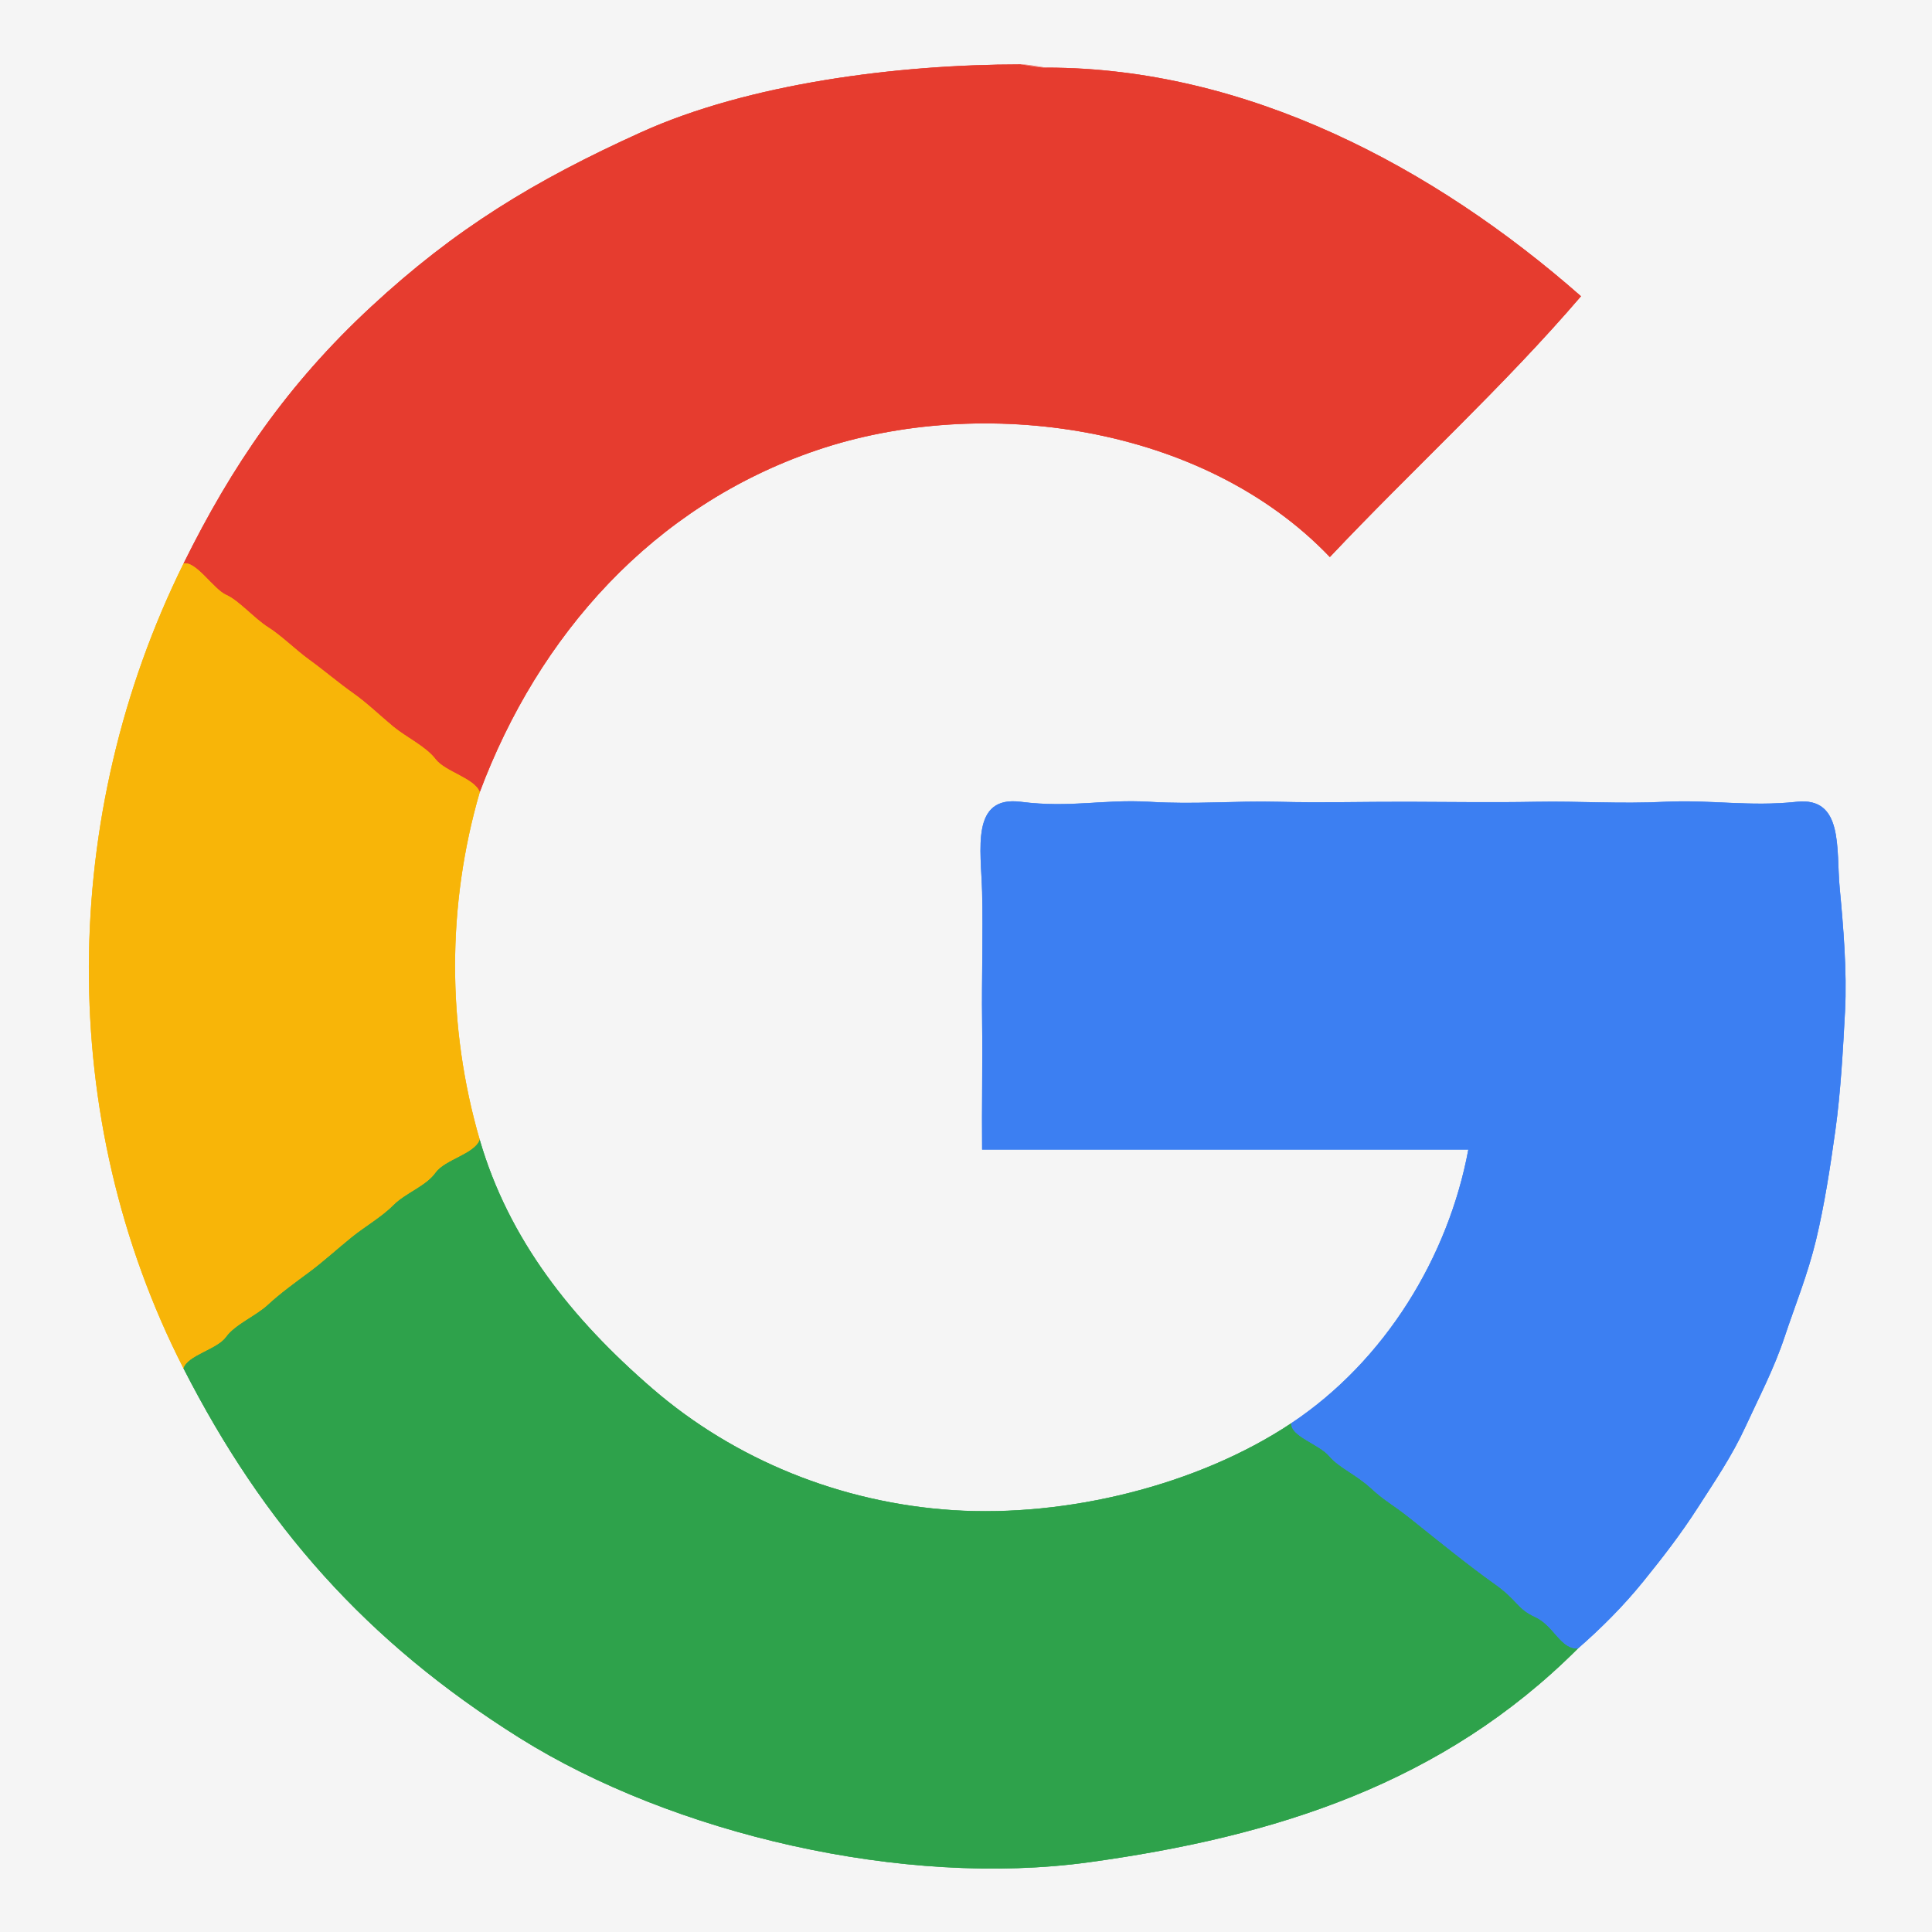
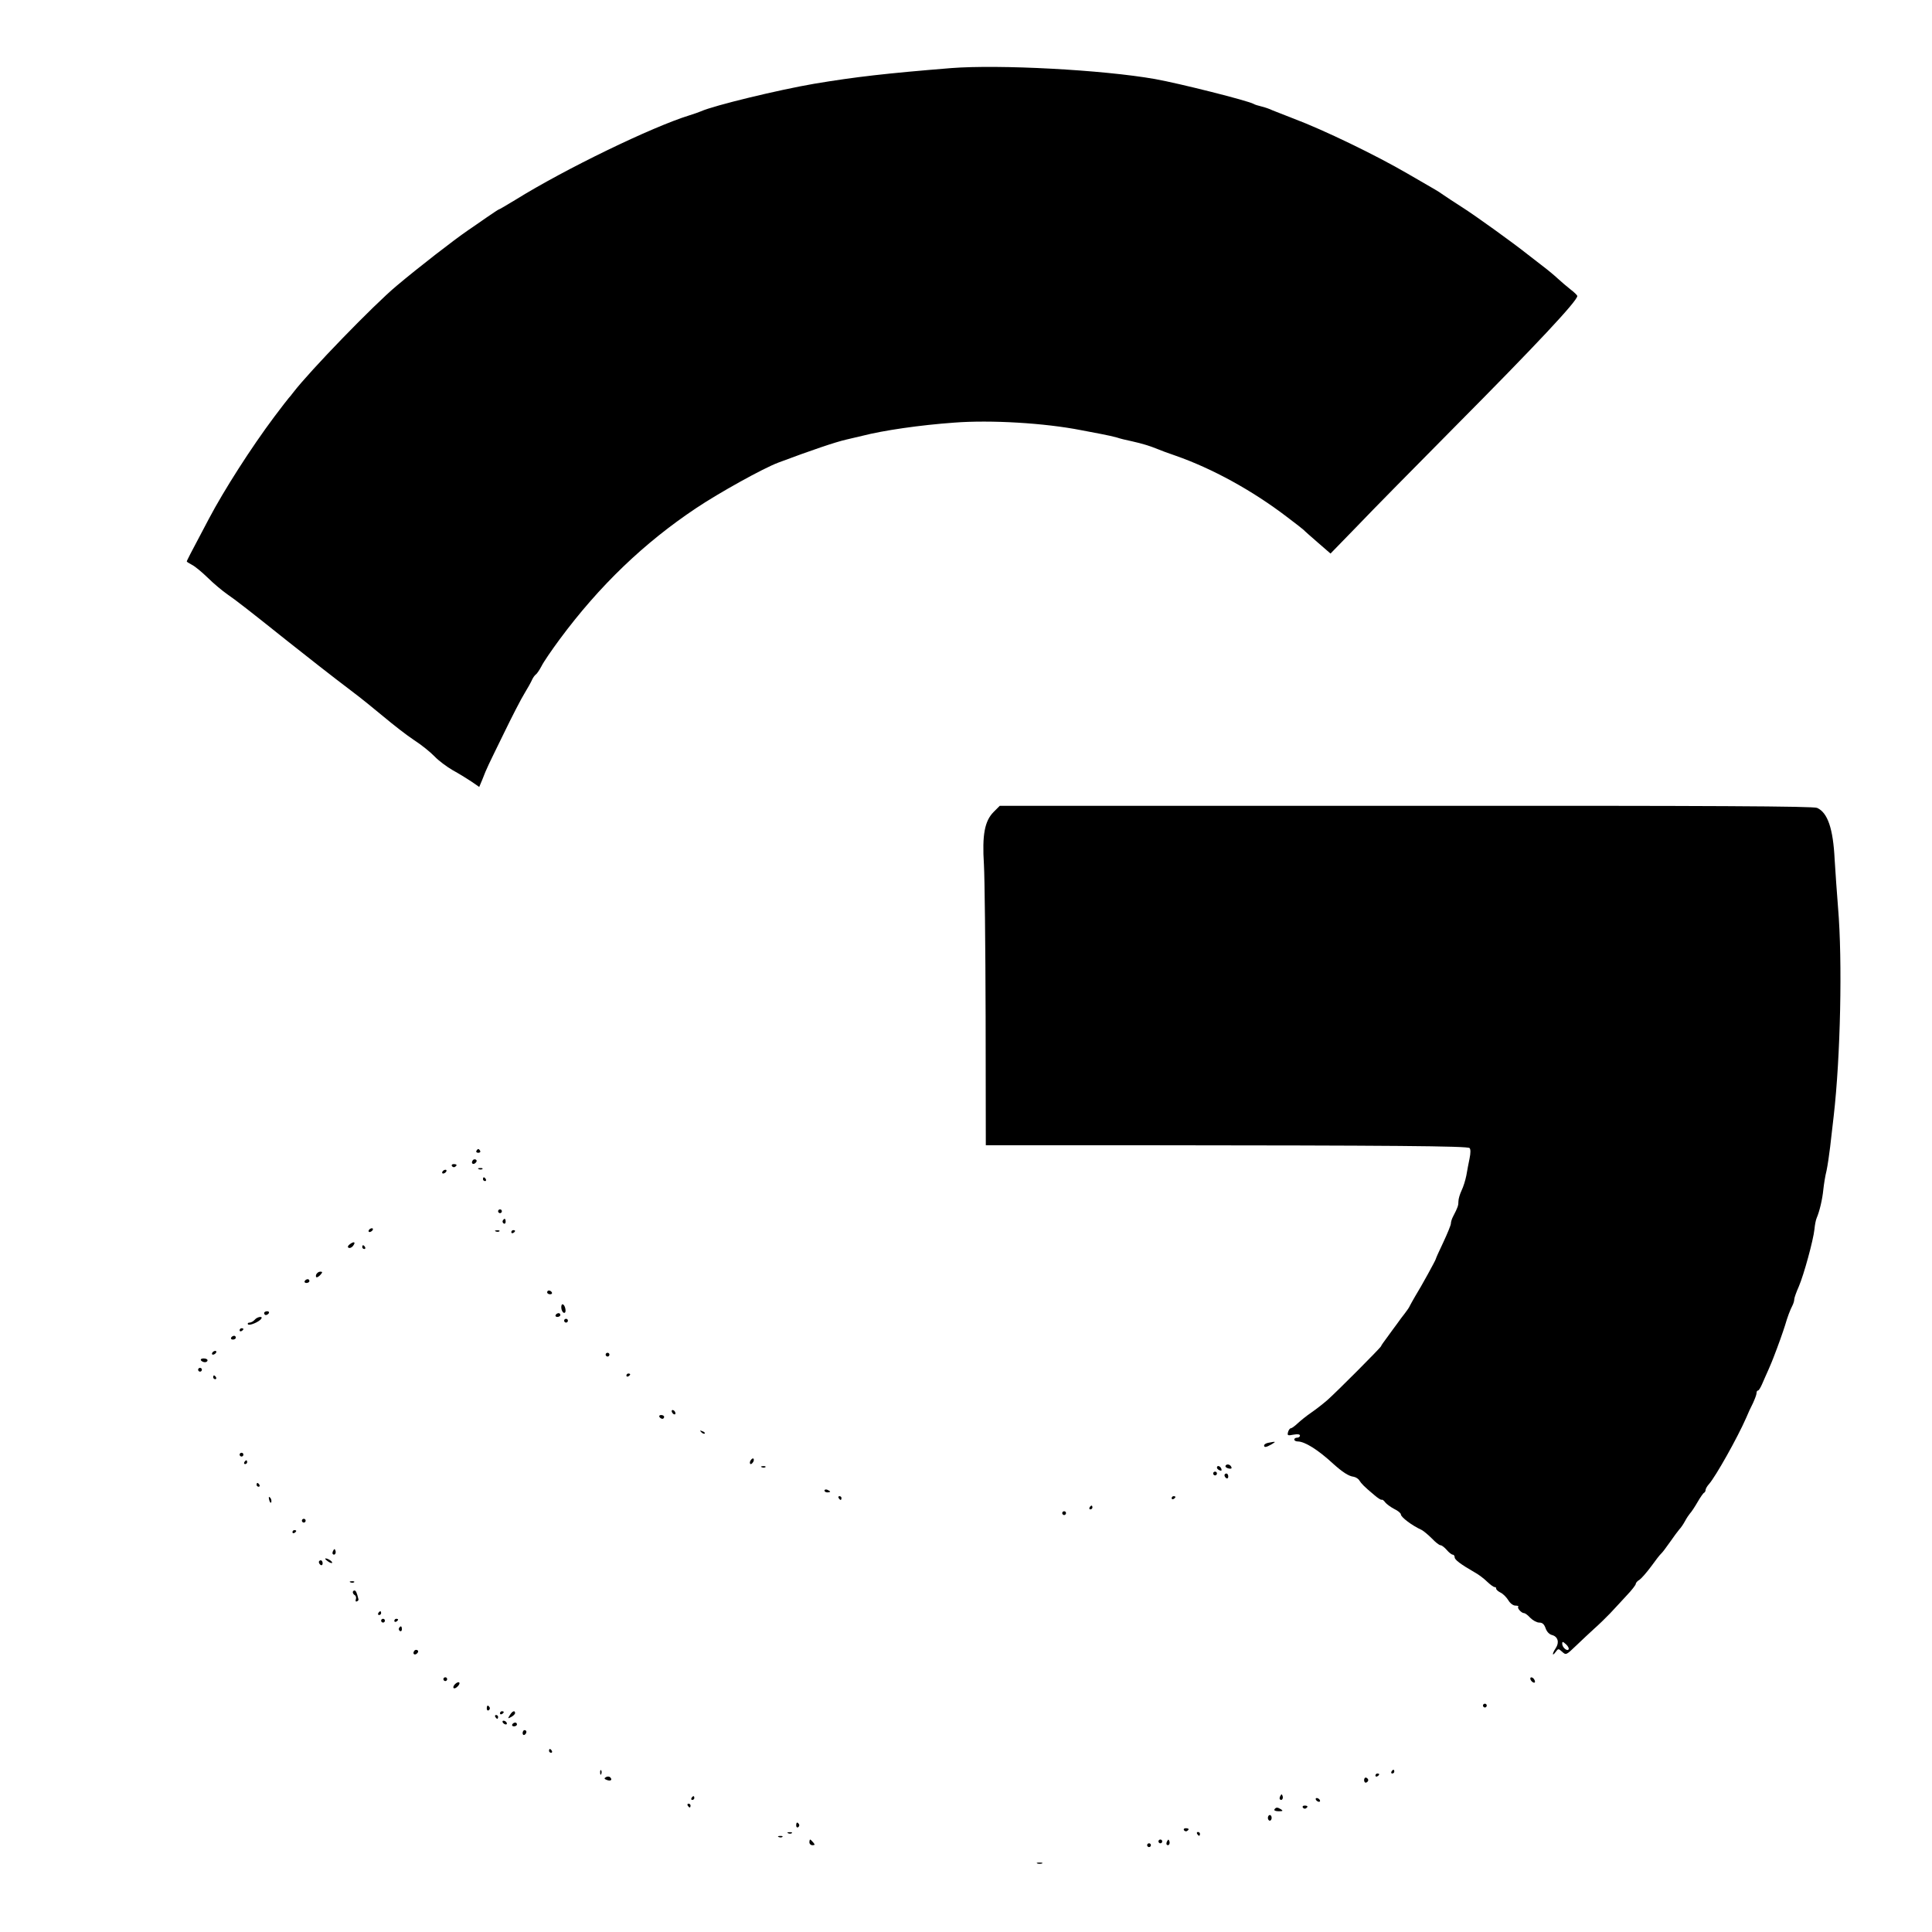
- <svg xmlns="http://www.w3.org/2000/svg" viewBox="0 0 600 600" width="600" height="600">
-   <g fill="None" fill-opacity="0.0" stroke="#F5F5F5" stroke-opacity="1.00" stroke-width="0.3">
-     <path d=" M 0.00 600.00  L 600.00 600.00 L 600.00 0.00 L 0.00 0.00 L 0.00 600.00 M 325.00 21.00  C 387.05 21.00 445.26 51.77 491.00 92.00 C 467.00 120.03 438.64 145.82 413.00 173.00 C 373.59 131.75 304.90 122.46 253.78 139.78 C 202.65 157.09 167.21 197.40 149.00 246.00 C 138.78 281.12 138.77 318.86 149.00 354.00 C 157.96 384.77 177.28 409.36 202.70 431.30 C 228.12 453.24 261.04 466.74 296.01 468.99 C 330.98 471.24 371.80 461.42 401.00 442.00 C 430.20 422.58 449.82 390.25 456.00 357.00 C 405.67 357.00 355.33 357.00 305.00 357.00 C 304.87 343.73 305.17 330.25 305.00 317.00 C 304.83 303.75 305.33 290.18 305.00 277.00 C 304.67 263.82 301.38 247.02 317.00 249.00 C 332.62 250.98 342.62 248.13 357.00 249.00 C 371.38 249.87 383.15 248.66 397.00 249.00 C 410.85 249.34 423.33 248.97 437.00 249.00 C 450.67 249.03 463.28 249.25 477.00 249.00 C 490.72 248.75 502.98 249.71 517.00 249.00 C 531.02 248.29 543.37 250.58 558.00 249.00 C 572.63 247.42 570.20 263.75 571.33 275.67 C 572.46 287.59 573.64 301.81 573.00 314.00 C 572.36 326.19 571.61 339.44 570.00 351.00 C 568.39 362.57 566.59 374.24 564.01 385.01 C 561.43 395.78 557.54 405.24 554.22 415.22 C 550.90 425.20 546.31 433.86 542.08 443.08 C 537.84 452.29 532.54 460.01 527.25 468.25 C 521.95 476.49 516.36 483.71 510.25 491.25 C 504.14 498.79 497.32 505.61 490.00 512.00 C 448.09 553.91 396.01 570.37 338.33 578.33 C 280.65 586.29 209.01 569.60 161.30 539.70 C 113.60 509.79 81.80 473.52 57.00 425.00 C 17.21 347.15 18.38 253.10 57.00 175.00 C 71.98 144.71 89.18 119.41 115.25 95.25 C 141.31 71.09 165.80 56.14 199.08 41.08 C 232.35 26.01 278.42 20.00 317.00 20.00 C 319.77 20.00 322.96 20.80 325.00 21.00 Z" />
-   </g>
-   <g fill="None" fill-opacity="0.0" stroke="#E63C2F" stroke-opacity="1.00" stroke-width="0.3">
-     <path d=" M 57.00 175.00  C 60.85 174.13 66.32 183.03 70.25 184.75 C 74.18 186.48 79.06 192.15 83.23 194.77 C 87.40 197.39 91.85 201.87 96.08 204.92 C 100.31 207.97 105.43 212.31 109.70 215.30 C 113.97 218.30 118.33 222.53 122.25 225.75 C 126.17 228.97 132.25 231.82 135.25 235.75 C 138.24 239.69 147.39 241.66 149.00 246.00 C 167.21 197.40 202.65 157.09 253.78 139.78 C 304.90 122.46 373.59 131.75 413.00 173.00 C 438.64 145.82 467.00 120.03 491.00 92.00 C 445.26 51.77 387.05 21.00 325.00 21.00 C 322.23 21.00 319.04 20.20 317.00 20.00 C 278.42 20.00 232.35 26.01 199.08 41.08 C 165.80 56.14 141.31 71.09 115.25 95.25 C 89.18 119.41 71.98 144.71 57.00 175.00 Z" />
-   </g>
-   <g fill="None" fill-opacity="0.0" stroke="#F1928A" stroke-opacity="1.00" stroke-width="0.3">
-     <path d=" M 325.00 21.00  C 322.96 20.80 319.77 20.00 317.00 20.00 C 319.04 20.20 322.23 21.00 325.00 21.00 Z" />
-   </g>
-   <g fill="None" fill-opacity="0.0" stroke="#F8B508" stroke-opacity="1.00" stroke-width="0.3">
-     <path d=" M 57.00 425.00  C 58.25 420.89 67.44 419.13 70.23 415.23 C 73.02 411.33 79.51 408.70 83.23 405.23 C 86.95 401.76 91.87 398.20 96.08 395.08 C 100.29 391.97 105.15 387.56 109.25 384.25 C 113.35 380.94 118.58 377.95 122.25 374.25 C 125.92 370.54 132.32 368.38 135.25 364.25 C 138.17 360.11 147.35 358.45 149.00 354.00 C 138.77 318.86 138.78 281.12 149.00 246.00 C 147.39 241.66 138.24 239.69 135.25 235.75 C 132.25 231.82 126.17 228.97 122.25 225.75 C 118.33 222.53 113.97 218.30 109.70 215.30 C 105.43 212.31 100.31 207.97 96.08 204.92 C 91.85 201.87 87.40 197.39 83.23 194.77 C 79.06 192.15 74.18 186.48 70.25 184.75 C 66.32 183.03 60.85 174.13 57.00 175.00 C 18.38 253.10 17.21 347.15 57.00 425.00 Z" />
-   </g>
-   <g fill="None" fill-opacity="0.0" stroke="#3C7FF2" stroke-opacity="1.00" stroke-width="0.3">
-     <path d=" M 401.00 442.00  C 400.53 446.02 409.64 448.57 412.75 452.25 C 415.86 455.93 420.89 457.80 425.75 462.25 C 430.61 466.70 431.64 466.56 438.75 472.25 C 445.85 477.95 456.71 486.72 464.08 491.92 C 471.45 497.12 470.94 499.58 476.75 502.25 C 482.57 504.92 484.63 512.32 490.00 512.00 C 497.32 505.61 504.14 498.79 510.25 491.25 C 516.36 483.71 521.95 476.49 527.25 468.25 C 532.54 460.01 537.84 452.29 542.08 443.08 C 546.31 433.86 550.90 425.20 554.22 415.22 C 557.54 405.24 561.43 395.78 564.01 385.01 C 566.59 374.24 568.39 362.57 570.00 351.00 C 571.61 339.44 572.36 326.19 573.00 314.00 C 573.64 301.81 572.46 287.59 571.33 275.67 C 570.20 263.75 572.63 247.42 558.00 249.00 C 543.37 250.58 531.02 248.29 517.00 249.00 C 502.98 249.71 490.72 248.75 477.00 249.00 C 463.28 249.25 450.67 249.03 437.00 249.00 C 423.33 248.97 410.85 249.34 397.00 249.00 C 383.15 248.66 371.38 249.87 357.00 249.00 C 342.62 248.13 332.62 250.98 317.00 249.00 C 301.38 247.02 304.67 263.82 305.00 277.00 C 305.33 290.18 304.83 303.75 305.00 317.00 C 305.17 330.25 304.87 343.73 305.00 357.00 C 355.33 357.00 405.67 357.00 456.00 357.00 C 449.82 390.25 430.20 422.58 401.00 442.00 Z" />
-   </g>
-   <g fill="None" fill-opacity="0.0" stroke="#2EA24B" stroke-opacity="1.00" stroke-width="0.3">
-     <path d=" M 57.00 425.00  C 81.80 473.52 113.60 509.79 161.30 539.70 C 209.01 569.60 280.65 586.29 338.33 578.33 C 396.01 570.37 448.09 553.91 490.00 512.00 C 484.63 512.32 482.57 504.92 476.75 502.25 C 470.94 499.58 471.45 497.12 464.08 491.92 C 456.71 486.72 445.85 477.95 438.75 472.25 C 431.64 466.56 430.61 466.70 425.75 462.25 C 420.89 457.80 415.86 455.93 412.75 452.25 C 409.64 448.57 400.53 446.02 401.00 442.00 C 371.80 461.42 330.98 471.24 296.01 468.99 C 261.04 466.74 228.12 453.24 202.70 431.30 C 177.28 409.36 157.96 384.77 149.00 354.00 C 147.35 358.45 138.17 360.11 135.25 364.25 C 132.32 368.38 125.92 370.54 122.25 374.25 C 118.58 377.95 113.35 380.94 109.25 384.25 C 105.15 387.56 100.29 391.97 96.08 395.08 C 91.87 398.20 86.95 401.76 83.23 405.23 C 79.51 408.70 73.02 411.33 70.23 415.23 C 67.44 419.13 58.25 420.89 57.00 425.00 Z" />
-   </g>
-   <g fill="#F5F5F5" fill-opacity="1.00" stroke="None">
-     <path d=" M 0.00 600.00  L 600.00 600.00 L 600.00 0.00 L 0.00 0.00 L 0.00 600.00 M 325.00 21.00  C 387.05 21.00 445.26 51.77 491.00 92.00 C 467.00 120.03 438.64 145.82 413.00 173.00 C 373.59 131.75 304.90 122.46 253.78 139.78 C 202.65 157.09 167.21 197.40 149.00 246.00 C 138.78 281.12 138.77 318.86 149.00 354.00 C 157.96 384.77 177.28 409.36 202.70 431.30 C 228.12 453.24 261.04 466.74 296.01 468.99 C 330.98 471.24 371.80 461.42 401.00 442.00 C 430.20 422.58 449.82 390.25 456.00 357.00 C 405.67 357.00 355.33 357.00 305.00 357.00 C 304.87 343.73 305.17 330.25 305.00 317.00 C 304.83 303.75 305.33 290.18 305.00 277.00 C 304.67 263.82 301.38 247.02 317.00 249.00 C 332.62 250.98 342.62 248.13 357.00 249.00 C 371.38 249.87 383.15 248.66 397.00 249.00 C 410.85 249.34 423.33 248.97 437.00 249.00 C 450.67 249.03 463.28 249.25 477.00 249.00 C 490.72 248.75 502.98 249.71 517.00 249.00 C 531.02 248.29 543.37 250.58 558.00 249.00 C 572.63 247.42 570.20 263.75 571.33 275.67 C 572.46 287.59 573.64 301.81 573.00 314.00 C 572.36 326.19 571.61 339.44 570.00 351.00 C 568.39 362.57 566.59 374.24 564.01 385.01 C 561.43 395.78 557.54 405.24 554.22 415.22 C 550.90 425.20 546.31 433.86 542.08 443.08 C 537.84 452.29 532.54 460.01 527.25 468.25 C 521.95 476.49 516.36 483.71 510.25 491.25 C 504.14 498.79 497.32 505.61 490.00 512.00 C 448.09 553.91 396.01 570.37 338.33 578.33 C 280.65 586.29 209.01 569.60 161.30 539.70 C 113.60 509.79 81.80 473.52 57.00 425.00 C 17.21 347.15 18.38 253.10 57.00 175.00 C 71.98 144.71 89.18 119.41 115.25 95.25 C 141.31 71.09 165.80 56.14 199.08 41.08 C 232.35 26.01 278.42 20.00 317.00 20.00 C 319.77 20.00 322.96 20.80 325.00 21.00 Z" />
-   </g>
-   <g fill="#E63C2F" fill-opacity="1.00" stroke="None">
-     <path d=" M 57.00 175.00  C 60.85 174.13 66.32 183.03 70.25 184.75 C 74.18 186.48 79.06 192.15 83.23 194.77 C 87.40 197.39 91.85 201.87 96.08 204.92 C 100.31 207.97 105.43 212.31 109.70 215.30 C 113.97 218.30 118.33 222.53 122.25 225.75 C 126.17 228.97 132.25 231.82 135.25 235.75 C 138.24 239.69 147.39 241.66 149.00 246.00 C 167.21 197.40 202.65 157.09 253.78 139.78 C 304.90 122.46 373.59 131.75 413.00 173.00 C 438.64 145.82 467.00 120.03 491.00 92.00 C 445.26 51.77 387.05 21.00 325.00 21.00 C 322.23 21.00 319.04 20.20 317.00 20.00 C 278.42 20.00 232.35 26.01 199.08 41.08 C 165.80 56.14 141.31 71.09 115.25 95.25 C 89.18 119.41 71.98 144.71 57.00 175.00 Z" />
-   </g>
-   <g fill="#F1928A" fill-opacity="1.00" stroke="None">
-     <path d=" M 325.00 21.00  C 322.96 20.80 319.77 20.00 317.00 20.00 C 319.04 20.20 322.23 21.00 325.00 21.00 Z" />
-   </g>
-   <g fill="#F8B508" fill-opacity="1.00" stroke="None">
-     <path d=" M 57.00 425.00  C 58.25 420.89 67.44 419.13 70.23 415.23 C 73.02 411.33 79.51 408.70 83.23 405.23 C 86.95 401.76 91.87 398.20 96.08 395.08 C 100.29 391.97 105.15 387.56 109.25 384.25 C 113.35 380.94 118.58 377.95 122.25 374.25 C 125.92 370.54 132.32 368.38 135.25 364.25 C 138.17 360.11 147.35 358.45 149.00 354.00 C 138.77 318.86 138.78 281.12 149.00 246.00 C 147.39 241.66 138.24 239.69 135.25 235.75 C 132.25 231.82 126.17 228.97 122.25 225.75 C 118.33 222.53 113.97 218.30 109.70 215.30 C 105.43 212.31 100.31 207.97 96.08 204.92 C 91.85 201.87 87.40 197.39 83.23 194.77 C 79.06 192.15 74.18 186.48 70.25 184.75 C 66.32 183.03 60.85 174.13 57.00 175.00 C 18.38 253.10 17.21 347.15 57.00 425.00 Z" />
-   </g>
-   <g fill="#3C7FF2" fill-opacity="1.00" stroke="None">
-     <path d=" M 401.00 442.00  C 400.53 446.02 409.64 448.57 412.75 452.25 C 415.86 455.93 420.89 457.80 425.75 462.25 C 430.61 466.70 431.64 466.56 438.75 472.25 C 445.85 477.95 456.71 486.72 464.08 491.92 C 471.45 497.12 470.94 499.58 476.75 502.25 C 482.57 504.92 484.63 512.32 490.00 512.00 C 497.32 505.61 504.14 498.79 510.25 491.25 C 516.36 483.71 521.95 476.49 527.25 468.25 C 532.54 460.01 537.84 452.29 542.08 443.08 C 546.31 433.86 550.90 425.20 554.22 415.22 C 557.54 405.24 561.43 395.78 564.01 385.01 C 566.59 374.24 568.39 362.57 570.00 351.00 C 571.61 339.44 572.36 326.19 573.00 314.00 C 573.64 301.81 572.46 287.59 571.33 275.67 C 570.20 263.75 572.63 247.42 558.00 249.00 C 543.37 250.58 531.02 248.29 517.00 249.00 C 502.98 249.71 490.72 248.75 477.00 249.00 C 463.28 249.25 450.67 249.03 437.00 249.00 C 423.33 248.97 410.85 249.34 397.00 249.00 C 383.15 248.66 371.38 249.87 357.00 249.00 C 342.62 248.13 332.62 250.98 317.00 249.00 C 301.38 247.02 304.67 263.82 305.00 277.00 C 305.33 290.18 304.83 303.75 305.00 317.00 C 305.17 330.25 304.87 343.73 305.00 357.00 C 355.33 357.00 405.67 357.00 456.00 357.00 C 449.82 390.25 430.20 422.58 401.00 442.00 Z" />
-   </g>
-   <g fill="#2EA24B" fill-opacity="1.00" stroke="None">
-     <path d=" M 57.00 425.00  C 81.80 473.52 113.60 509.79 161.30 539.70 C 209.01 569.60 280.65 586.29 338.33 578.33 C 396.01 570.37 448.09 553.91 490.00 512.00 C 484.63 512.32 482.57 504.92 476.75 502.25 C 470.94 499.58 471.45 497.12 464.08 491.92 C 456.71 486.72 445.85 477.95 438.75 472.25 C 431.64 466.56 430.61 466.70 425.75 462.25 C 420.89 457.80 415.86 455.93 412.75 452.25 C 409.64 448.57 400.53 446.02 401.00 442.00 C 371.80 461.42 330.98 471.24 296.01 468.99 C 261.04 466.74 228.12 453.24 202.70 431.30 C 177.28 409.36 157.96 384.77 149.00 354.00 C 147.35 358.45 138.17 360.11 135.25 364.25 C 132.32 368.38 125.92 370.54 122.25 374.25 C 118.58 377.95 113.35 380.94 109.25 384.25 C 105.15 387.56 100.29 391.97 96.08 395.08 C 91.87 398.20 86.95 401.76 83.23 405.23 C 79.51 408.70 73.02 411.33 70.23 415.23 C 67.44 419.13 58.25 420.89 57.00 425.00 Z" />
+ <svg xmlns="http://www.w3.org/2000/svg" version="1.0" width="1024pt" height="1024pt" viewBox="0 0 1024 1024" preserveAspectRatio="xMidYMid meet">
+   <g transform="translate(0,1024) scale(0.1,-0.1)" fill="#000000" stroke="none">
+     <path d="M5040 9879 c-344 -28 -503 -46 -725 -83 -187 -32 -531 -115 -600 -146 -11 -5 -38 -14 -60 -21 -198 -61 -659 -284 -923 -448 -46 -28 -85 -51 -88 -51 -2 0 -32 -20 -67 -44 -34 -24 -78 -54 -97 -67 -77 -53 -259 -194 -378 -294 -122 -102 -459 -450 -546 -563 -11 -15 -23 -29 -26 -32 -3 -3 -38 -48 -77 -100 -122 -163 -266 -388 -346 -540 -102 -192 -117 -222 -117 -226 0 -2 13 -10 28 -18 16 -8 53 -39 83 -68 30 -30 77 -69 104 -88 44 -30 116 -86 320 -249 93 -74 241 -190 335 -261 47 -35 126 -99 175 -140 50 -42 122 -98 160 -123 39 -25 87 -64 109 -87 21 -22 64 -54 95 -72 31 -17 75 -44 99 -60 l42 -29 16 38 c25 65 30 73 113 243 44 91 94 188 111 215 17 28 35 60 40 72 5 11 14 24 20 28 5 3 19 23 30 44 10 21 54 85 96 142 211 285 448 512 724 696 121 81 355 211 435 241 176 66 303 109 360 122 22 5 60 14 85 20 113 29 306 57 487 70 194 15 480 -2 673 -40 25 -5 72 -14 105 -20 33 -6 71 -15 85 -19 14 -5 50 -14 80 -20 54 -12 96 -25 135 -41 11 -5 54 -21 95 -35 195 -68 408 -185 590 -324 47 -35 87 -67 90 -70 3 -4 36 -33 74 -66 l68 -59 142 146 c77 81 310 317 516 525 434 437 650 668 650 694 0 4 -16 20 -36 35 -20 16 -51 42 -68 58 -17 16 -53 46 -81 67 -27 21 -63 49 -80 62 -78 62 -274 203 -343 247 -42 27 -88 57 -102 67 -14 10 -34 23 -45 29 -11 6 -76 44 -145 84 -170 99 -446 232 -600 290 -47 18 -98 38 -115 45 -16 8 -43 17 -60 21 -16 4 -34 9 -40 13 -29 17 -394 109 -523 132 -278 49 -826 78 -1082 58z" />
+     <path d="M5266 5936 c-47 -48 -61 -120 -51 -278 4 -68 8 -430 9 -806 l1 -682 830 0 c1325 -1 1723 -4 1734 -15 6 -6 6 -26 0 -55 -5 -25 -13 -65 -17 -90 -5 -25 -16 -61 -25 -79 -9 -19 -17 -45 -17 -58 0 -22 -3 -32 -28 -80 -7 -13 -12 -29 -12 -38 0 -8 -18 -52 -40 -99 -22 -46 -40 -86 -40 -89 0 -5 -76 -144 -109 -197 -11 -19 -24 -42 -28 -50 -3 -8 -16 -27 -27 -41 -12 -15 -30 -39 -41 -55 -11 -15 -35 -47 -52 -71 -18 -24 -33 -45 -33 -48 0 -6 -235 -242 -285 -286 -22 -19 -60 -49 -85 -66 -25 -17 -57 -43 -72 -57 -15 -14 -31 -26 -36 -26 -5 0 -12 -9 -15 -20 -5 -19 -2 -20 29 -14 22 4 34 2 34 -5 0 -6 -7 -11 -15 -11 -8 0 -15 -4 -15 -10 0 -5 8 -10 18 -10 38 0 109 -45 189 -119 48 -43 81 -65 107 -68 12 -2 26 -11 31 -20 11 -17 25 -32 79 -77 18 -16 36 -27 39 -25 4 2 12 -4 19 -14 7 -9 29 -25 48 -35 19 -9 35 -22 35 -29 0 -14 59 -59 110 -82 11 -6 35 -26 54 -45 19 -20 39 -36 46 -36 6 0 21 -11 33 -25 12 -14 26 -25 32 -25 5 0 10 -6 10 -14 0 -13 30 -36 108 -81 20 -11 49 -33 66 -50 17 -16 34 -28 39 -27 4 1 7 -3 7 -8 0 -6 11 -15 23 -21 13 -6 31 -24 41 -40 10 -17 26 -29 38 -29 12 0 19 -3 15 -6 -7 -7 17 -34 31 -34 6 0 20 -11 33 -25 13 -13 34 -25 47 -25 17 0 26 -8 34 -30 6 -18 19 -32 34 -36 31 -8 40 -39 20 -69 -20 -30 -20 -47 -1 -21 14 19 15 19 35 1 20 -18 21 -18 73 32 29 28 72 68 96 90 24 21 62 58 85 82 23 24 62 67 88 95 27 28 48 56 48 61 0 6 9 16 20 22 10 7 38 39 61 70 23 32 47 63 53 68 7 6 27 33 46 60 19 28 42 58 50 68 9 9 23 30 31 45 8 15 20 33 26 40 7 7 25 34 40 60 15 26 31 49 35 50 4 2 8 9 8 15 0 6 8 20 18 31 36 41 151 246 197 351 9 22 25 57 36 78 10 22 19 45 19 53 0 8 3 14 8 14 4 0 13 15 21 33 7 17 23 52 34 77 11 25 23 54 27 65 25 64 50 135 61 170 13 45 27 82 40 107 5 10 9 24 9 32 0 7 11 38 24 67 27 63 77 246 83 304 2 22 7 49 12 60 15 35 30 98 35 150 3 28 10 73 17 100 6 28 14 84 19 125 5 41 13 116 19 165 36 313 47 822 23 1105 -6 74 -14 189 -18 255 -8 163 -37 248 -93 273 -20 9 -540 12 -2179 11 l-2153 0 -33 -33z m3048 -4438 c-8 -12 -34 11 -34 30 0 13 3 12 20 -3 11 -10 17 -22 14 -27z" />
+     <path d="M2525 4140 c-3 -5 1 -10 10 -10 9 0 13 5 10 10 -3 6 -8 10 -10 10 -2 0 -7 -4 -10 -10z" />
+     <path d="M2505 4089 c-10 -15 3 -25 16 -12 7 7 7 13 1 17 -6 3 -14 1 -17 -5z" />
+     <path d="M2395 4060 c4 -6 11 -8 16 -5 14 9 11 15 -7 15 -8 0 -12 -5 -9 -10z" />
+     <path d="M2538 4043 c7 -3 16 -2 19 1 4 3 -2 6 -13 5 -11 0 -14 -3 -6 -6z" />
+     <path d="M2345 4030 c-3 -5 -2 -10 4 -10 5 0 13 5 16 10 3 6 2 10 -4 10 -5 0 -13 -4 -16 -10z" />
+     <path d="M2560 3990 c0 -5 5 -10 11 -10 5 0 7 5 4 10 -3 6 -8 10 -11 10 -2 0 -4 -4 -4 -10z" />
+     <path d="M2640 3820 c0 -5 5 -10 10 -10 6 0 10 5 10 10 0 6 -4 10 -10 10 -5 0 -10 -4 -10 -10z" />
+     <path d="M2665 3771 c-3 -5 -1 -12 5 -16 5 -3 10 1 10 9 0 18 -6 21 -15 7z" />
+     <path d="M1955 3720 c-3 -5 -2 -10 4 -10 5 0 13 5 16 10 3 6 2 10 -4 10 -5 0 -13 -4 -16 -10z" />
+     <path d="M2628 3713 c7 -3 16 -2 19 1 4 3 -2 6 -13 5 -11 0 -14 -3 -6 -6z" />
+     <path d="M2710 3709 c0 -5 5 -7 10 -4 6 3 10 8 10 11 0 2 -4 4 -10 4 -5 0 -10 -5 -10 -11z" />
+     <path d="M1855 3646 c-11 -8 -14 -15 -8 -19 6 -4 16 0 23 8 17 21 8 28 -15 11z" />
+     <path d="M1920 3630 c0 -5 5 -10 11 -10 5 0 7 5 4 10 -3 6 -8 10 -11 10 -2 0 -4 -4 -4 -10z" />
+     <path d="M1676 3485 c-3 -8 -2 -15 3 -15 5 0 14 7 21 15 10 12 10 15 -3 15 -8 0 -17 -7 -21 -15z" />
+     <path d="M1615 3450 c-3 -5 1 -10 9 -10 9 0 16 5 16 10 0 6 -4 10 -9 10 -6 0 -13 -4 -16 -10z" />
+     <path d="M2900 3390 c0 -5 7 -10 16 -10 8 0 12 5 9 10 -3 6 -10 10 -16 10 -5 0 -9 -4 -9 -10z" />
+     <path d="M2975 3308 c1 -12 7 -24 13 -26 8 -2 11 5 9 19 -5 30 -24 36 -22 7z" />
+     <path d="M1400 3280 c0 -5 4 -10 9 -10 6 0 13 5 16 10 3 6 -1 10 -9 10 -9 0 -16 -4 -16 -10z" />
+     <path d="M2945 3270 c-3 -5 1 -10 9 -10 9 0 16 5 16 10 0 6 -4 10 -9 10 -6 0 -13 -4 -16 -10z" />
+     <path d="M1350 3245 c-7 -8 -19 -15 -27 -15 -8 0 -12 -4 -9 -9 6 -10 61 13 71 30 10 15 -22 10 -35 -6z" />
+     <path d="M2990 3240 c0 -5 5 -10 10 -10 6 0 10 5 10 10 0 6 -4 10 -10 10 -5 0 -10 -4 -10 -10z" />
+     <path d="M1270 3189 c0 -5 5 -7 10 -4 6 3 10 8 10 11 0 2 -4 4 -10 4 -5 0 -10 -5 -10 -11z" />
+     <path d="M1225 3150 c-3 -5 1 -10 9 -10 9 0 16 5 16 10 0 6 -4 10 -9 10 -6 0 -13 -4 -16 -10z" />
+     <path d="M1125 3070 c-3 -5 -2 -10 4 -10 5 0 13 5 16 10 3 6 2 10 -4 10 -5 0 -13 -4 -16 -10z" />
+     <path d="M3210 3060 c0 -5 5 -10 10 -10 6 0 10 5 10 10 0 6 -4 10 -10 10 -5 0 -10 -4 -10 -10z" />
+     <path d="M1065 3030 c3 -5 13 -10 21 -10 8 0 14 5 14 10 0 6 -9 10 -21 10 -11 0 -17 -4 -14 -10z" />
+     <path d="M1050 2980 c0 -5 5 -10 10 -10 6 0 10 5 10 10 0 6 -4 10 -10 10 -5 0 -10 -4 -10 -10z" />
+     <path d="M3320 2949 c0 -5 5 -7 10 -4 6 3 10 8 10 11 0 2 -4 4 -10 4 -5 0 -10 -5 -10 -11z" />
+     <path d="M1130 2940 c0 -5 5 -10 11 -10 5 0 7 5 4 10 -3 6 -8 10 -11 10 -2 0 -4 -4 -4 -10z" />
+     <path d="M3560 2761 c0 -5 5 -13 10 -16 6 -3 10 -2 10 4 0 5 -4 13 -10 16 -5 3 -10 2 -10 -4z" />
+     <path d="M3495 2730 c3 -5 10 -10 16 -10 5 0 9 5 9 10 0 6 -7 10 -16 10 -8 0 -12 -4 -9 -10z" />
+     <path d="M3717 2649 c7 -7 15 -10 18 -7 3 3 -2 9 -12 12 -14 6 -15 5 -6 -5z" />
+     <path d="M6723 2593 c-13 -2 -23 -9 -23 -14 0 -12 10 -11 40 6 25 15 23 16 -17 8z" />
+     <path d="M1270 2530 c0 -5 5 -10 10 -10 6 0 10 5 10 10 0 6 -4 10 -10 10 -5 0 -10 -4 -10 -10z" />
+     <path d="M3976 2495 c-3 -8 -1 -15 3 -15 5 0 11 7 15 15 3 8 1 15 -3 15 -5 0 -11 -7 -15 -15z" />
+     <path d="M1295 2490 c-3 -5 -1 -10 4 -10 6 0 11 5 11 10 0 6 -2 10 -4 10 -3 0 -8 -4 -11 -10z" />
+     <path d="M6496 2472 c-3 -6 3 -12 15 -15 12 -3 19 -1 16 6 -5 15 -24 20 -31 9z" />
+     <path d="M4038 2463 c7 -3 16 -2 19 1 4 3 -2 6 -13 5 -11 0 -14 -3 -6 -6z" />
+     <path d="M6450 2461 c0 -5 7 -11 14 -14 10 -4 13 -1 9 9 -6 15 -23 19 -23 5z" />
+     <path d="M6430 2430 c0 -5 5 -10 10 -10 6 0 10 5 10 10 0 6 -4 10 -10 10 -5 0 -10 -4 -10 -10z" />
+     <path d="M6490 2421 c0 -6 5 -13 10 -16 6 -3 10 1 10 9 0 9 -4 16 -10 16 -5 0 -10 -4 -10 -9z" />
+     <path d="M1360 2370 c0 -5 5 -10 11 -10 5 0 7 5 4 10 -3 6 -8 10 -11 10 -2 0 -4 -4 -4 -10z" />
+     <path d="M4370 2340 c0 -6 7 -10 15 -10 8 0 15 2 15 4 0 2 -7 6 -15 10 -8 3 -15 1 -15 -4z" />
+     <path d="M1427 2289 c4 -13 8 -18 11 -10 2 7 -1 18 -6 23 -8 8 -9 4 -5 -13z" />
+     <path d="M4445 2300 c3 -5 8 -10 11 -10 2 0 4 5 4 10 0 6 -5 10 -11 10 -5 0 -7 -4 -4 -10z" />
+     <path d="M6210 2299 c0 -5 5 -7 10 -4 6 3 10 8 10 11 0 2 -4 4 -10 4 -5 0 -10 -5 -10 -11z" />
+     <path d="M5775 2250 c-3 -5 -1 -10 4 -10 6 0 11 5 11 10 0 6 -2 10 -4 10 -3 0 -8 -4 -11 -10z" />
+     <path d="M5630 2220 c0 -5 5 -10 10 -10 6 0 10 5 10 10 0 6 -4 10 -10 10 -5 0 -10 -4 -10 -10z" />
+     <path d="M1600 2180 c0 -5 5 -10 10 -10 6 0 10 5 10 10 0 6 -4 10 -10 10 -5 0 -10 -4 -10 -10z" />
+     <path d="M1550 2119 c0 -5 5 -7 10 -4 6 3 10 8 10 11 0 2 -4 4 -10 4 -5 0 -10 -5 -10 -11z" />
+     <path d="M1766 2021 c-4 -7 -5 -15 -2 -18 9 -9 19 4 14 18 -4 11 -6 11 -12 0z" />
+     <path d="M1736 1966 c10 -8 21 -12 24 -10 5 6 -21 24 -34 24 -6 0 -1 -6 10 -14z" />
+     <path d="M1690 1961 c0 -6 5 -13 10 -16 6 -3 10 1 10 9 0 9 -4 16 -10 16 -5 0 -10 -4 -10 -9z" />
+     <path d="M1858 1853 c7 -3 16 -2 19 1 4 3 -2 6 -13 5 -11 0 -14 -3 -6 -6z" />
+     <path d="M1870 1801 c0 -6 5 -13 11 -16 6 -4 8 -14 5 -22 -3 -8 -1 -13 5 -11 6 2 10 7 9 11 -8 35 -14 47 -21 47 -5 0 -9 -4 -9 -9z" />
+     <path d="M2005 1690 c-3 -5 -1 -10 4 -10 6 0 11 5 11 10 0 6 -2 10 -4 10 -3 0 -8 -4 -11 -10z" />
+     <path d="M2020 1650 c0 -5 5 -10 10 -10 6 0 10 5 10 10 0 6 -4 10 -10 10 -5 0 -10 -4 -10 -10z" />
+     <path d="M2090 1649 c0 -5 5 -7 10 -4 6 3 10 8 10 11 0 2 -4 4 -10 4 -5 0 -10 -5 -10 -11z" />
+     <path d="M2115 1611 c-3 -5 -1 -12 5 -16 5 -3 10 1 10 9 0 18 -6 21 -15 7z" />
+     <path d="M2195 1489 c-10 -15 3 -25 16 -12 7 7 7 13 1 17 -6 3 -14 1 -17 -5z" />
+     <path d="M2350 1340 c0 -5 5 -10 10 -10 6 0 10 5 10 10 0 6 -4 10 -10 10 -5 0 -10 -4 -10 -10z" />
+     <path d="M8112 1338 c2 -6 10 -14 16 -16 7 -2 10 2 6 12 -7 18 -28 22 -22 4z" />
+     <path d="M2411 1313 c-18 -20 -4 -31 15 -11 9 9 12 18 7 21 -4 3 -14 -2 -22 -10z" />
+     <path d="M7860 1200 c0 -5 5 -10 10 -10 6 0 10 5 10 10 0 6 -4 10 -10 10 -5 0 -10 -4 -10 -10z" />
+     <path d="M2580 1184 c0 -8 5 -12 10 -9 6 4 8 11 5 16 -9 14 -15 11 -15 -7z" />
+     <path d="M2650 1159 c0 -5 5 -7 10 -4 6 3 10 8 10 11 0 2 -4 4 -10 4 -5 0 -10 -5 -10 -11z" />
+     <path d="M2702 1149 c-12 -19 -11 -19 8 -9 11 6 20 15 20 20 0 17 -15 11 -28 -11z" />
+     <path d="M2625 1140 c3 -5 8 -10 11 -10 2 0 4 5 4 10 0 6 -5 10 -11 10 -5 0 -7 -4 -4 -10z" />
+     <path d="M2665 1110 c3 -5 11 -10 16 -10 6 0 7 5 4 10 -3 6 -11 10 -16 10 -6 0 -7 -4 -4 -10z" />
+     <path d="M2715 1100 c-3 -5 1 -10 9 -10 9 0 16 5 16 10 0 6 -4 10 -9 10 -6 0 -13 -4 -16 -10z" />
+     <path d="M2770 1054 c0 -8 5 -12 10 -9 6 3 10 10 10 16 0 5 -4 9 -10 9 -5 0 -10 -7 -10 -16z" />
+     <path d="M2910 960 c0 -5 5 -10 11 -10 5 0 7 5 4 10 -3 6 -8 10 -11 10 -2 0 -4 -4 -4 -10z" />
+     <path d="M3181 844 c0 -11 3 -14 6 -6 3 7 2 16 -1 19 -3 4 -6 -2 -5 -13z" />
+     <path d="M7375 850 c-3 -5 -1 -10 4 -10 6 0 11 5 11 10 0 6 -2 10 -4 10 -3 0 -8 -4 -11 -10z" />
+     <path d="M7290 829 c0 -5 5 -7 10 -4 6 3 10 8 10 11 0 2 -4 4 -10 4 -5 0 -10 -5 -10 -11z" />
+     <path d="M3212 821 c-11 -6 -10 -10 4 -15 20 -8 32 0 18 14 -5 5 -15 5 -22 1z" />
+     <path d="M7230 805 c0 -9 5 -15 11 -13 6 2 11 8 11 13 0 5 -5 11 -11 13 -6 2 -11 -4 -11 -13z" />
+     <path d="M6786 721 c-4 -7 -5 -15 -2 -18 9 -9 19 4 14 18 -4 11 -6 11 -12 0z" />
+     <path d="M3665 710 c-3 -5 -1 -10 4 -10 6 0 11 5 11 10 0 6 -2 10 -4 10 -3 0 -8 -4 -11 -10z" />
+     <path d="M6975 700 c3 -5 11 -10 16 -10 6 0 7 5 4 10 -3 6 -11 10 -16 10 -6 0 -7 -4 -4 -10z" />
+     <path d="M3645 670 c3 -5 8 -10 11 -10 2 0 4 5 4 10 0 6 -5 10 -11 10 -5 0 -7 -4 -4 -10z" />
+     <path d="M6905 660 c4 -6 11 -8 16 -5 14 9 11 15 -7 15 -8 0 -12 -5 -9 -10z" />
+     <path d="M6755 650 c-4 -6 6 -10 22 -10 22 0 25 2 13 10 -19 12 -27 12 -35 0z" />
+     <path d="M6720 605 c0 -8 5 -15 10 -15 6 0 10 7 10 15 0 8 -4 15 -10 15 -5 0 -10 -7 -10 -15z" />
+     <path d="M4220 564 c0 -8 5 -12 10 -9 6 4 8 11 5 16 -9 14 -15 11 -15 -7z" />
+     <path d="M6275 540 c4 -6 11 -8 16 -5 14 9 11 15 -7 15 -8 0 -12 -5 -9 -10z" />
+     <path d="M4178 523 c7 -3 16 -2 19 1 4 3 -2 6 -13 5 -11 0 -14 -3 -6 -6z" />
+     <path d="M6345 520 c3 -5 8 -10 11 -10 2 0 4 5 4 10 0 6 -5 10 -11 10 -5 0 -7 -4 -4 -10z" />
+     <path d="M4128 503 c7 -3 16 -2 19 1 4 3 -2 6 -13 5 -11 0 -14 -3 -6 -6z" />
+     <path d="M4290 475 c0 -8 7 -15 16 -15 14 0 14 3 4 15 -7 8 -14 15 -16 15 -2 0 -4 -7 -4 -15z" />
+     <path d="M6140 480 c0 -5 5 -10 10 -10 6 0 10 5 10 10 0 6 -4 10 -10 10 -5 0 -10 -4 -10 -10z" />
+     <path d="M6186 481 c-4 -7 -5 -15 -2 -18 9 -9 19 4 14 18 -4 11 -6 11 -12 0z" />
+     <path d="M6080 460 c0 -5 5 -10 10 -10 6 0 10 5 10 10 0 6 -4 10 -10 10 -5 0 -10 -4 -10 -10z" />
+     <path d="M5498 363 c6 -2 18 -2 25 0 6 3 1 5 -13 5 -14 0 -19 -2 -12 -5z" />
  </g>
</svg>
